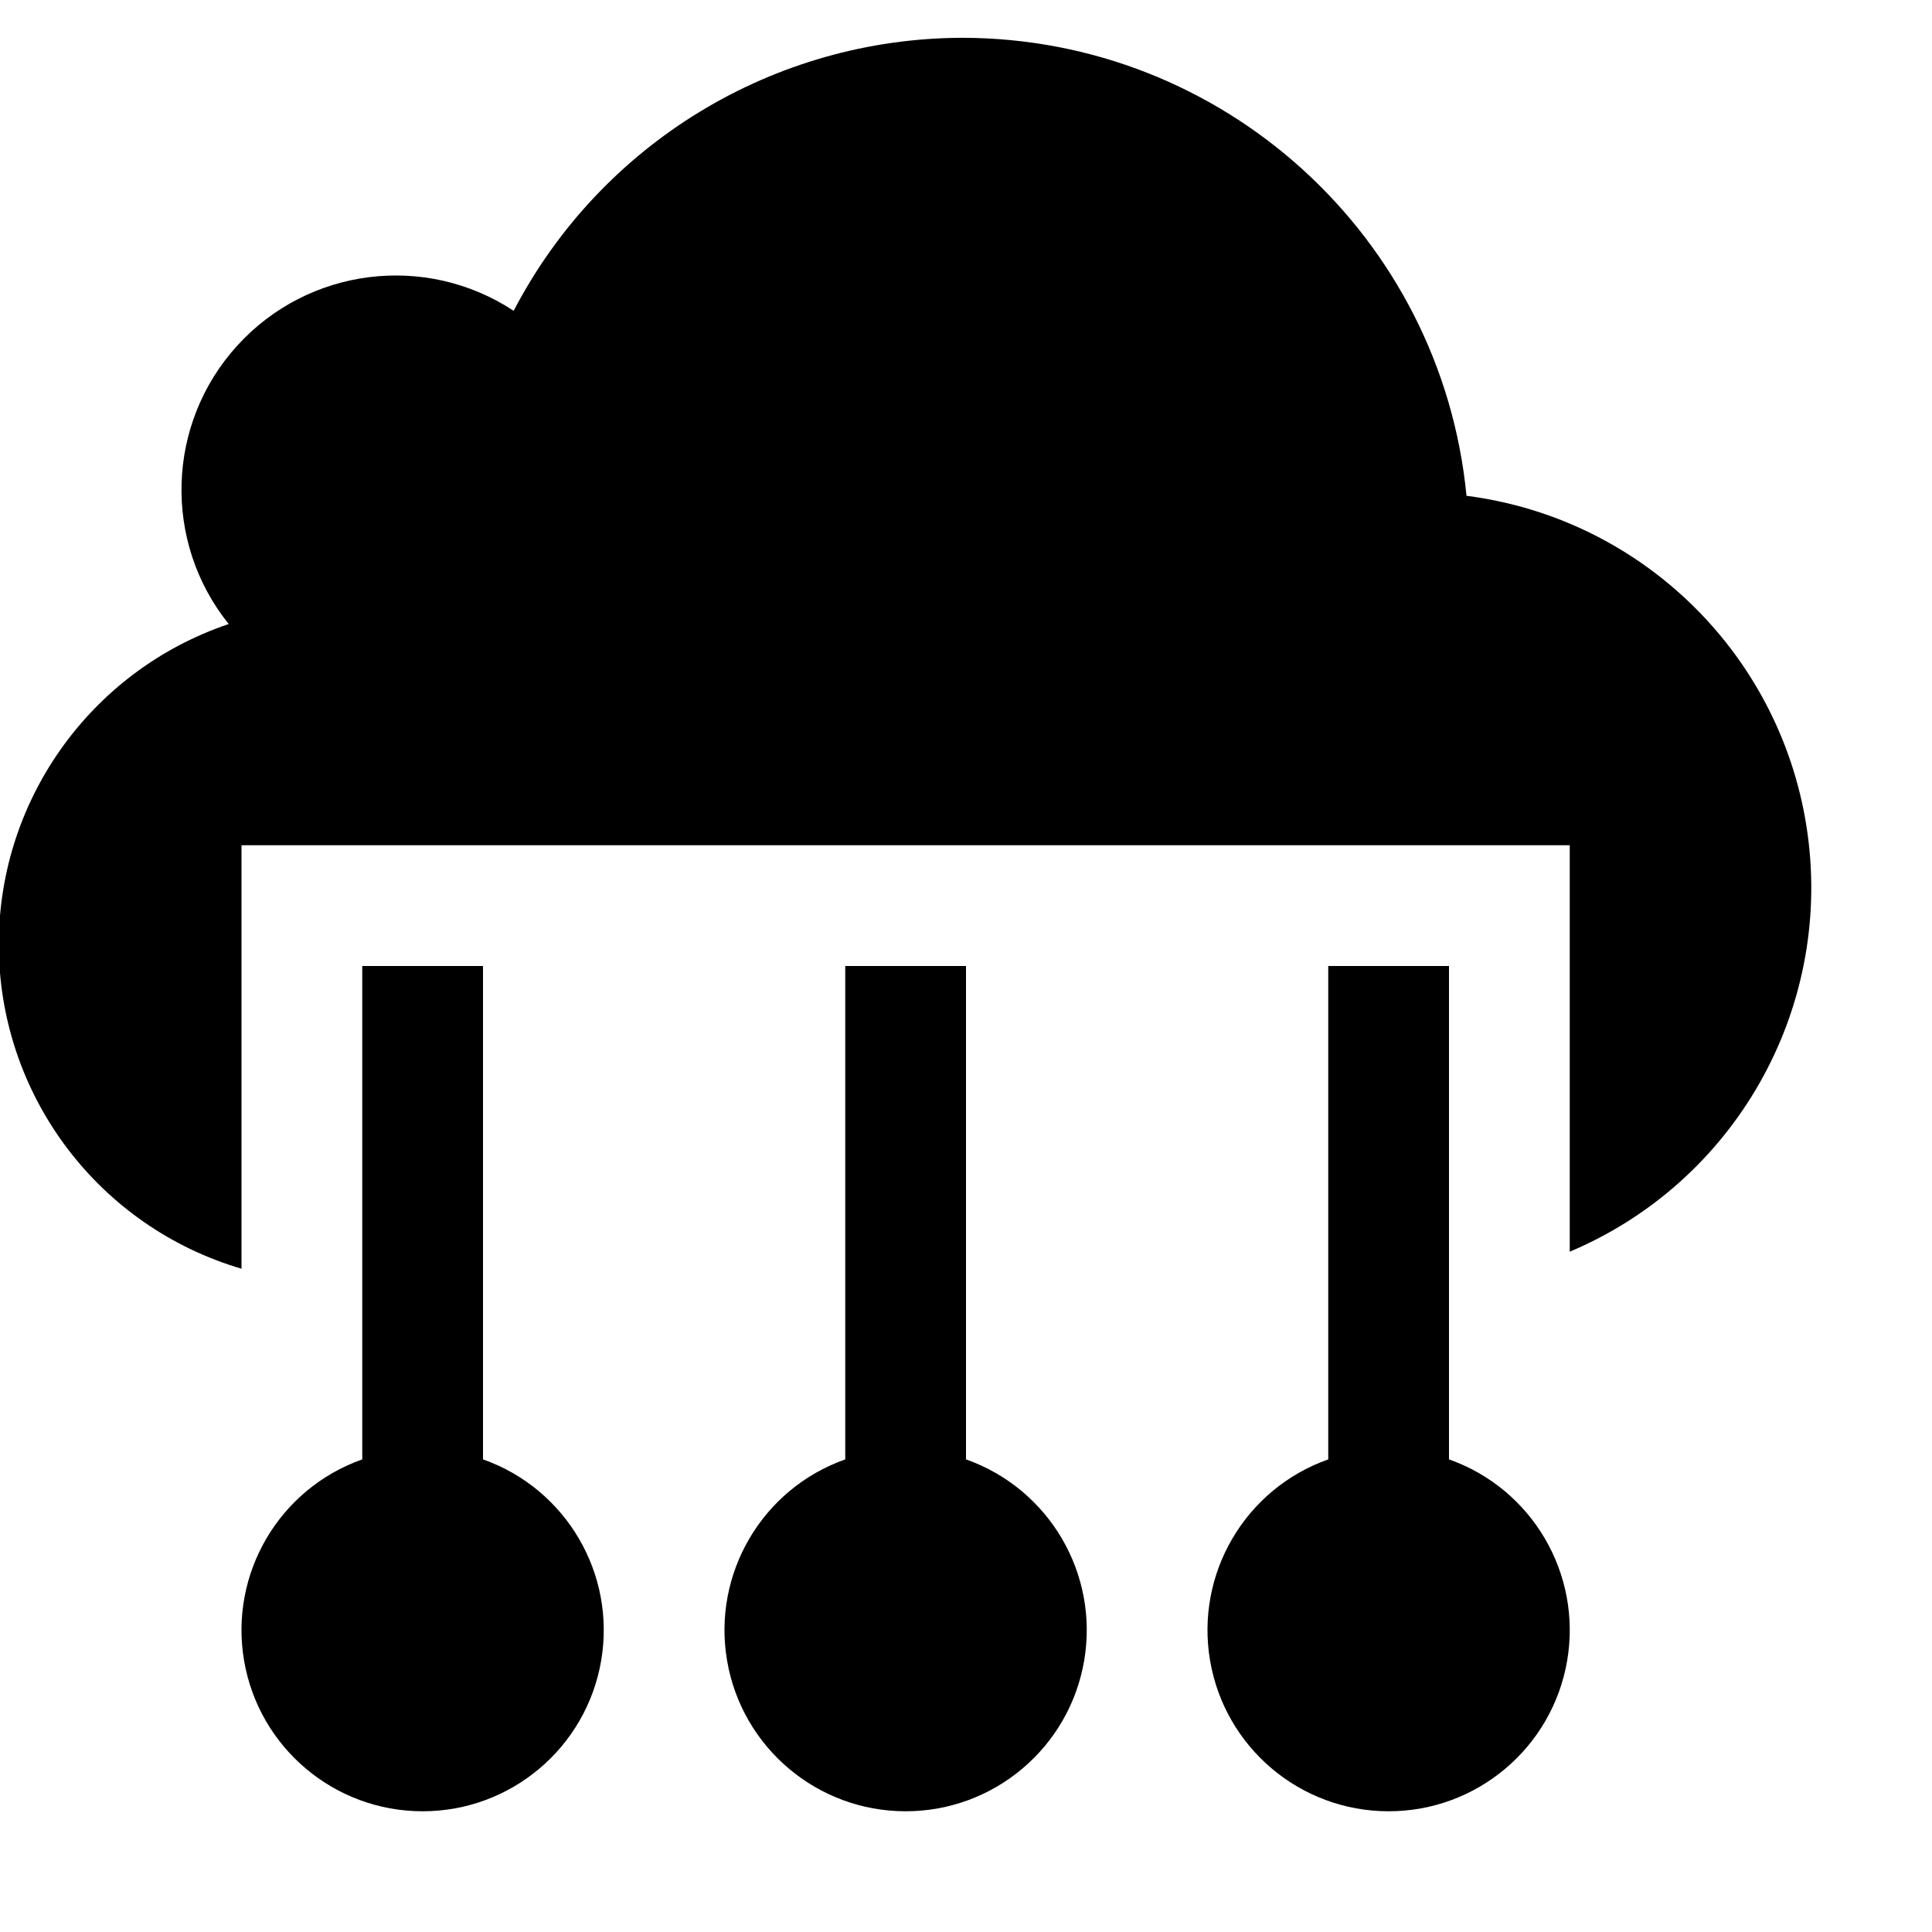
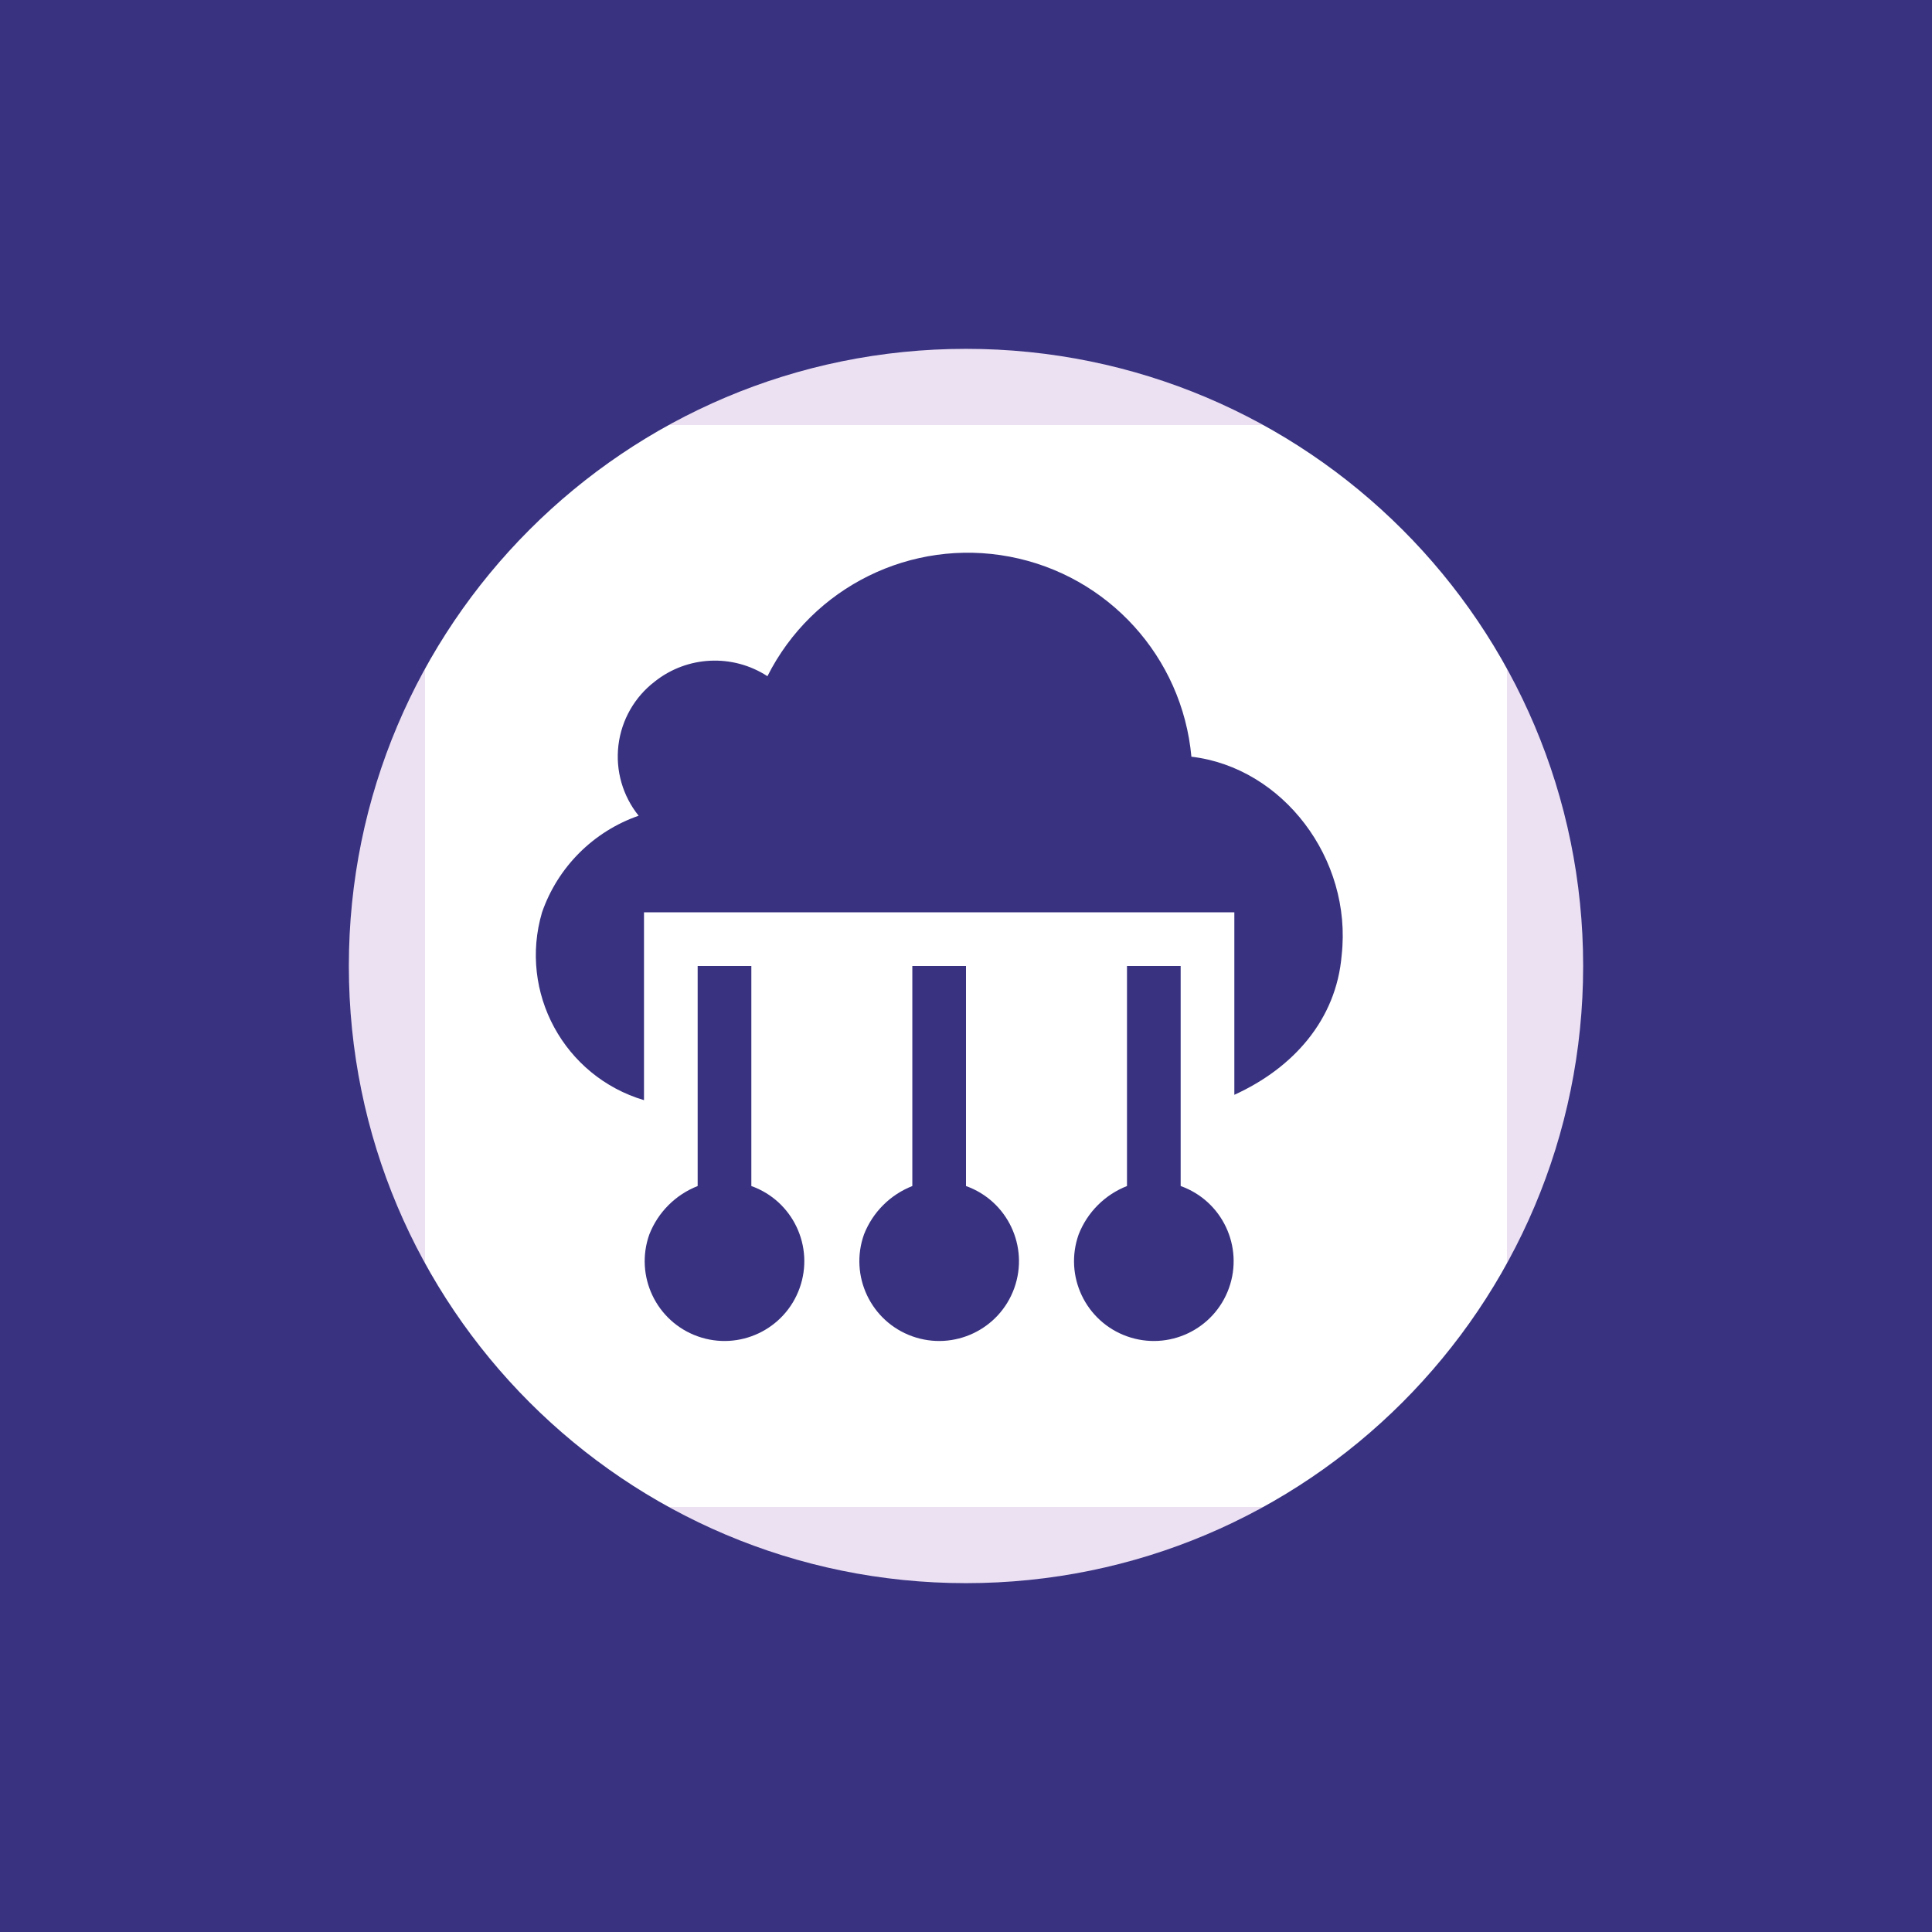
- <svg xmlns="http://www.w3.org/2000/svg" id="serverless" viewBox="0 0 16 16">
-   <path d="M7.969.313a4.2,4.2,0,0,1,4.176,3.793A3.272,3.272,0,0,1,13,10.366V7H2v3.507a2.8,2.8,0,0,1-.106-5.339,1.775,1.775,0,0,1,2.36-2.594A4.2,4.2,0,0,1,7.969.313ZM12,8v4.086a1.5,1.5,0,1,1-1,0V8ZM8,8v4.086a1.5,1.5,0,1,1-1,0V8ZM4,8v4.086a1.5,1.5,0,1,1-1,0V8Z" fill-rule="evenodd" />
+ <svg xmlns="http://www.w3.org/2000/svg" xmlns:xlink="http://www.w3.org/1999/xlink" viewBox="0 0 100 100">
+   <defs>
+     <symbol id="Target_Width_and_Height" data-name="Target Width and Height" viewBox="0 0 100 100">
+       <g opacity="0.2">
+         <path d="M0,0V100H100V0ZM50,86A36,36,0,1,1,86,50,36,36,0,0,1,50,86Z" fill="#a262c2" />
+       </g>
+       <g opacity="0.2">
+         <path d="M0,100H100V78H0ZM0,0V22H100V0Z" fill="#a262c2" />
+       </g>
+       <g opacity="0.2">
+         <path d="M0,100H22V0H0ZM78,0V100h22V0Z" fill="#a262c2" />
+       </g>
+       <g opacity="0.2">
+         <path d="M0,0V100H100V0ZM82,82H18V18H82Z" fill="#a262c2" />
+       </g>
+     </symbol>
+   </defs>
+   <g id="Guides">
+     <use width="100" height="100" xlink:href="#Target_Width_and_Height" />
+   </g>
+   <g id="Serverless">
+     <g>
+       <path d="M0,0V100H100V0ZM50,81.944A31.944,31.944,0,1,1,81.944,50,31.944,31.944,0,0,1,50,81.944Z" fill="#383281" />
+       <path d="M50,61.389V50H47.222V61.389a4.423,4.423,0,0,0-2.5,2.5A4.13,4.13,0,1,0,50,61.389Z" fill="#383281" />
+       <path d="M38.889,61.389V50H36.111V61.389a4.423,4.423,0,0,0-2.5,2.5,4.13,4.13,0,1,0,5.278-2.5Z" fill="#383281" />
+       <path d="M61.111,61.389V50H58.333V61.389a4.423,4.423,0,0,0-2.5,2.5,4.13,4.13,0,1,0,5.278-2.5Z" fill="#383281" />
+       <path d="M61.667,39.167A11.618,11.618,0,0,0,39.722,35a5,5,0,0,0-5.833.278,4.887,4.887,0,0,0-.833,6.944,8.117,8.117,0,0,0-5,5,7.833,7.833,0,0,0,5.277,9.722V47.222H63.889v9.445c3.055-1.389,5.278-3.889,5.555-7.223C70,44.444,66.389,39.722,61.667,39.167Z" fill="#383281" />
+     </g>
+   </g>
</svg>
